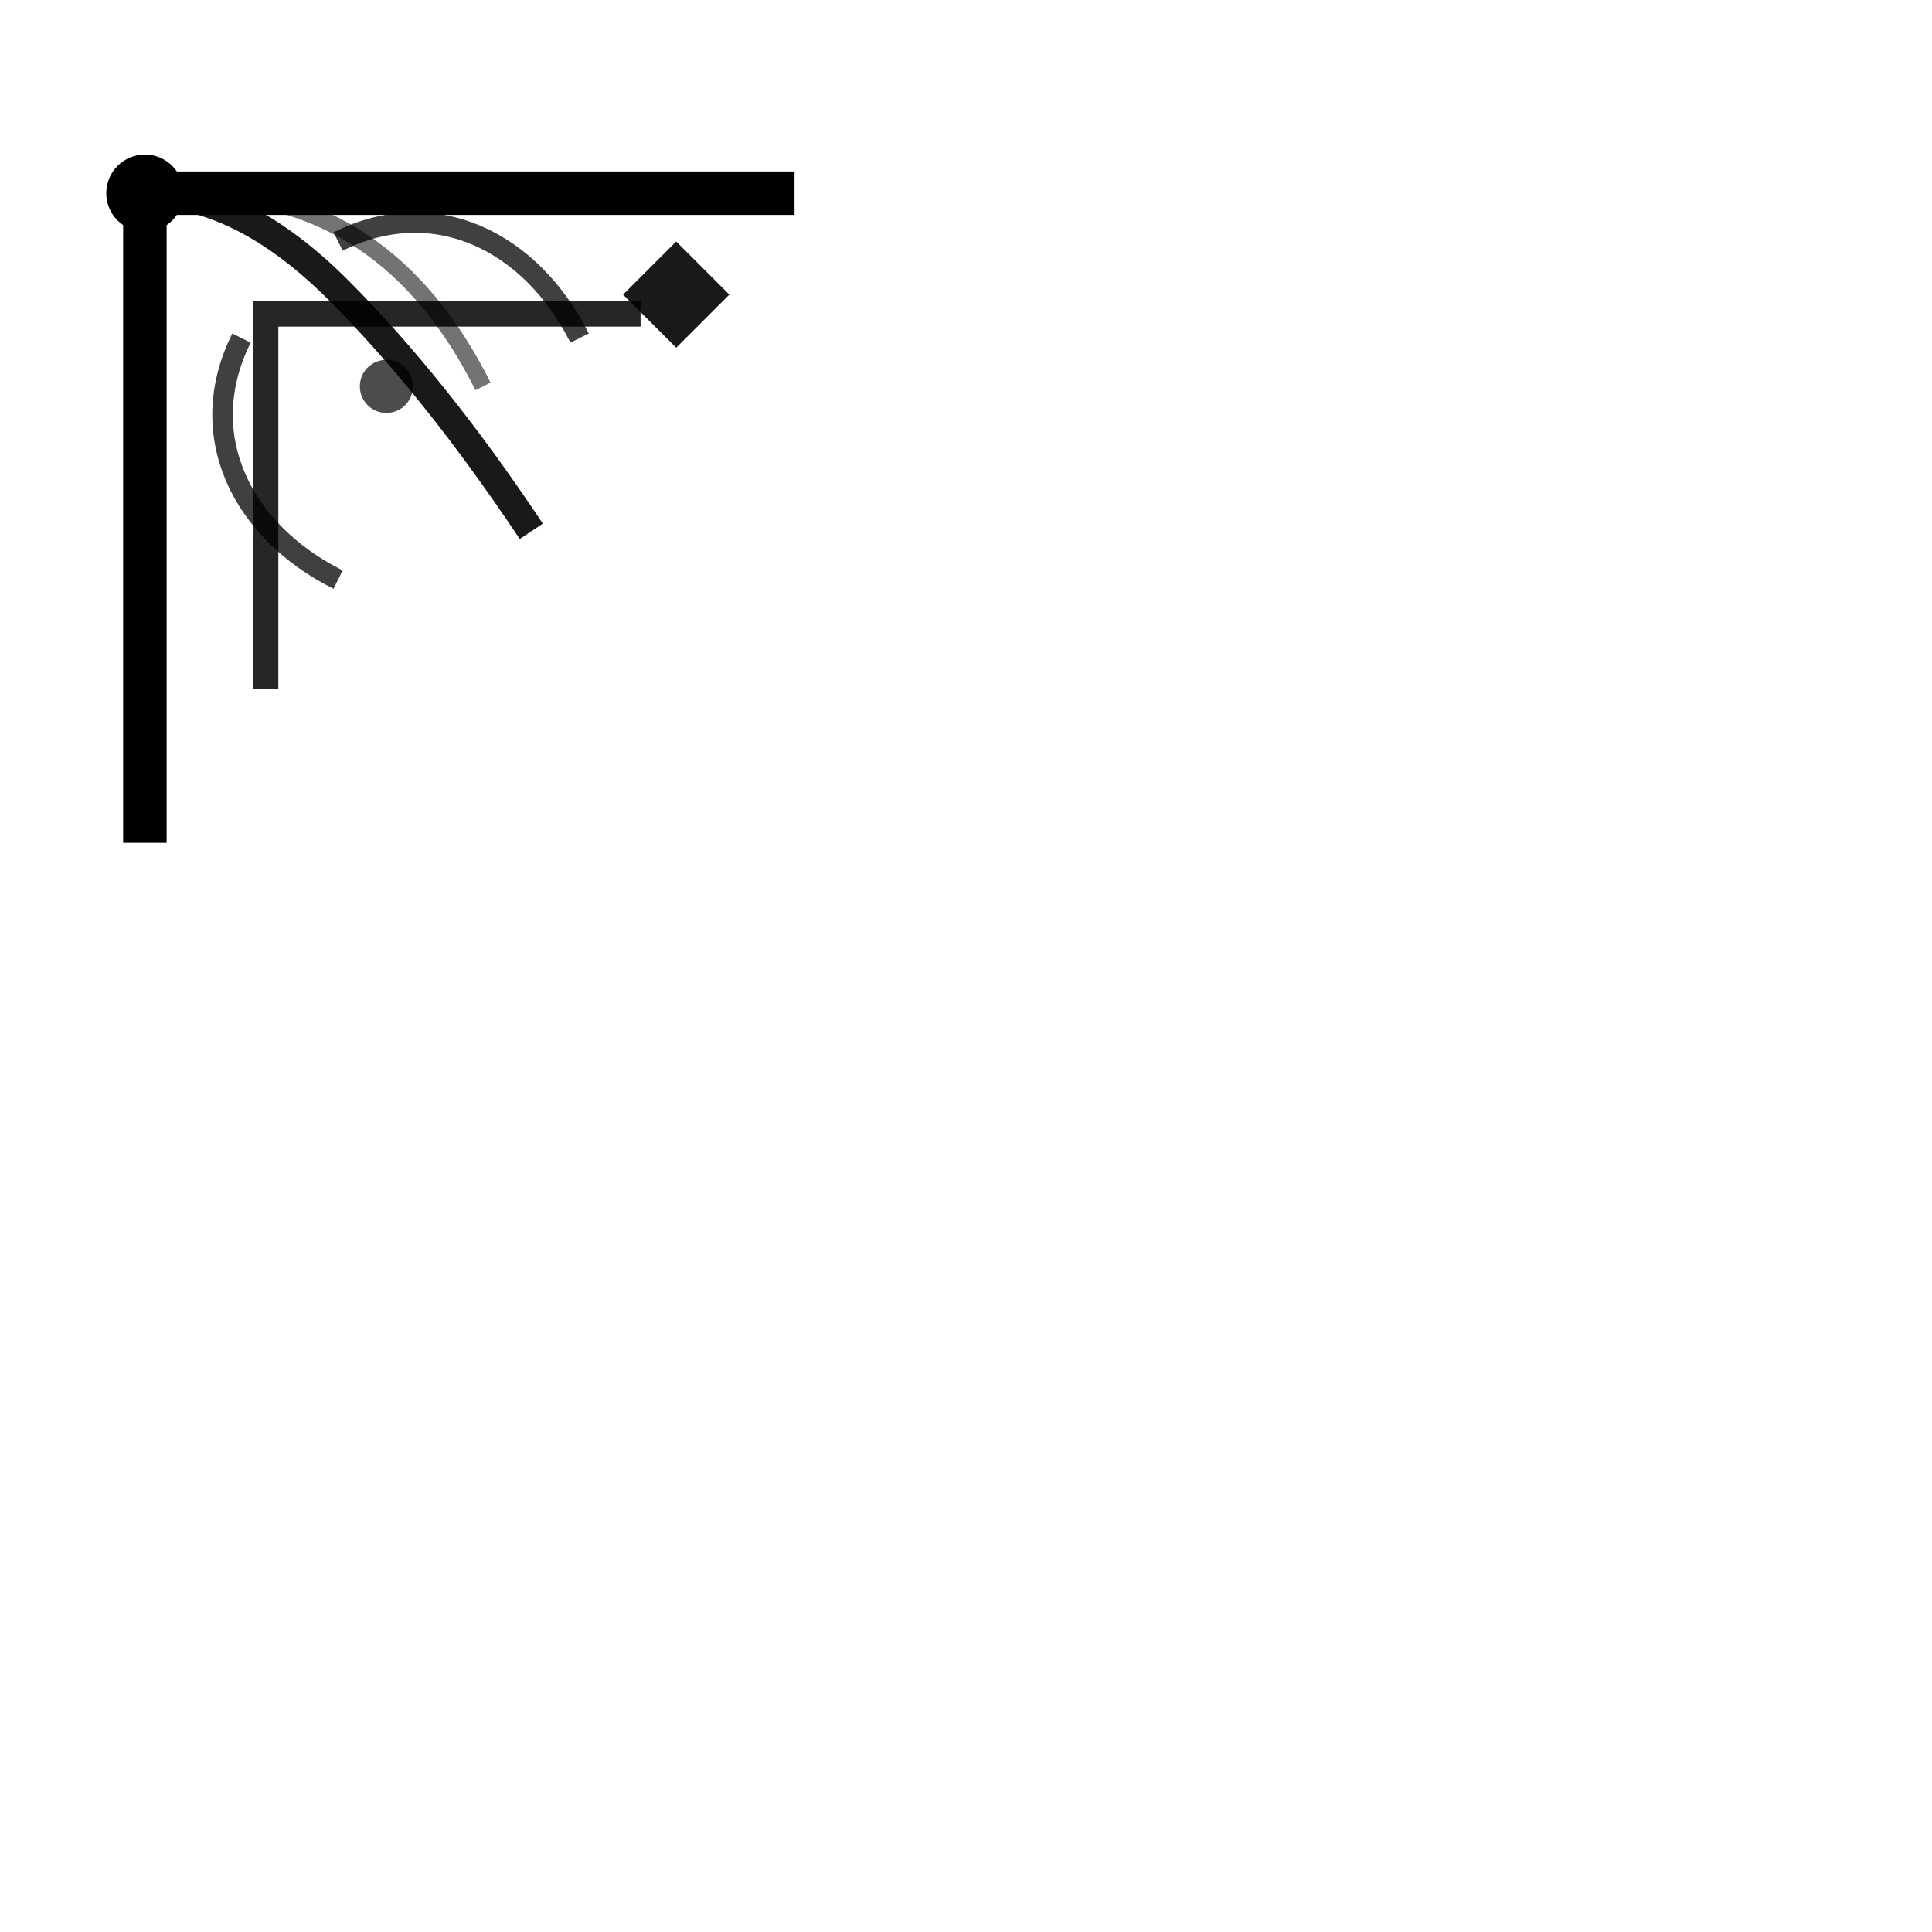
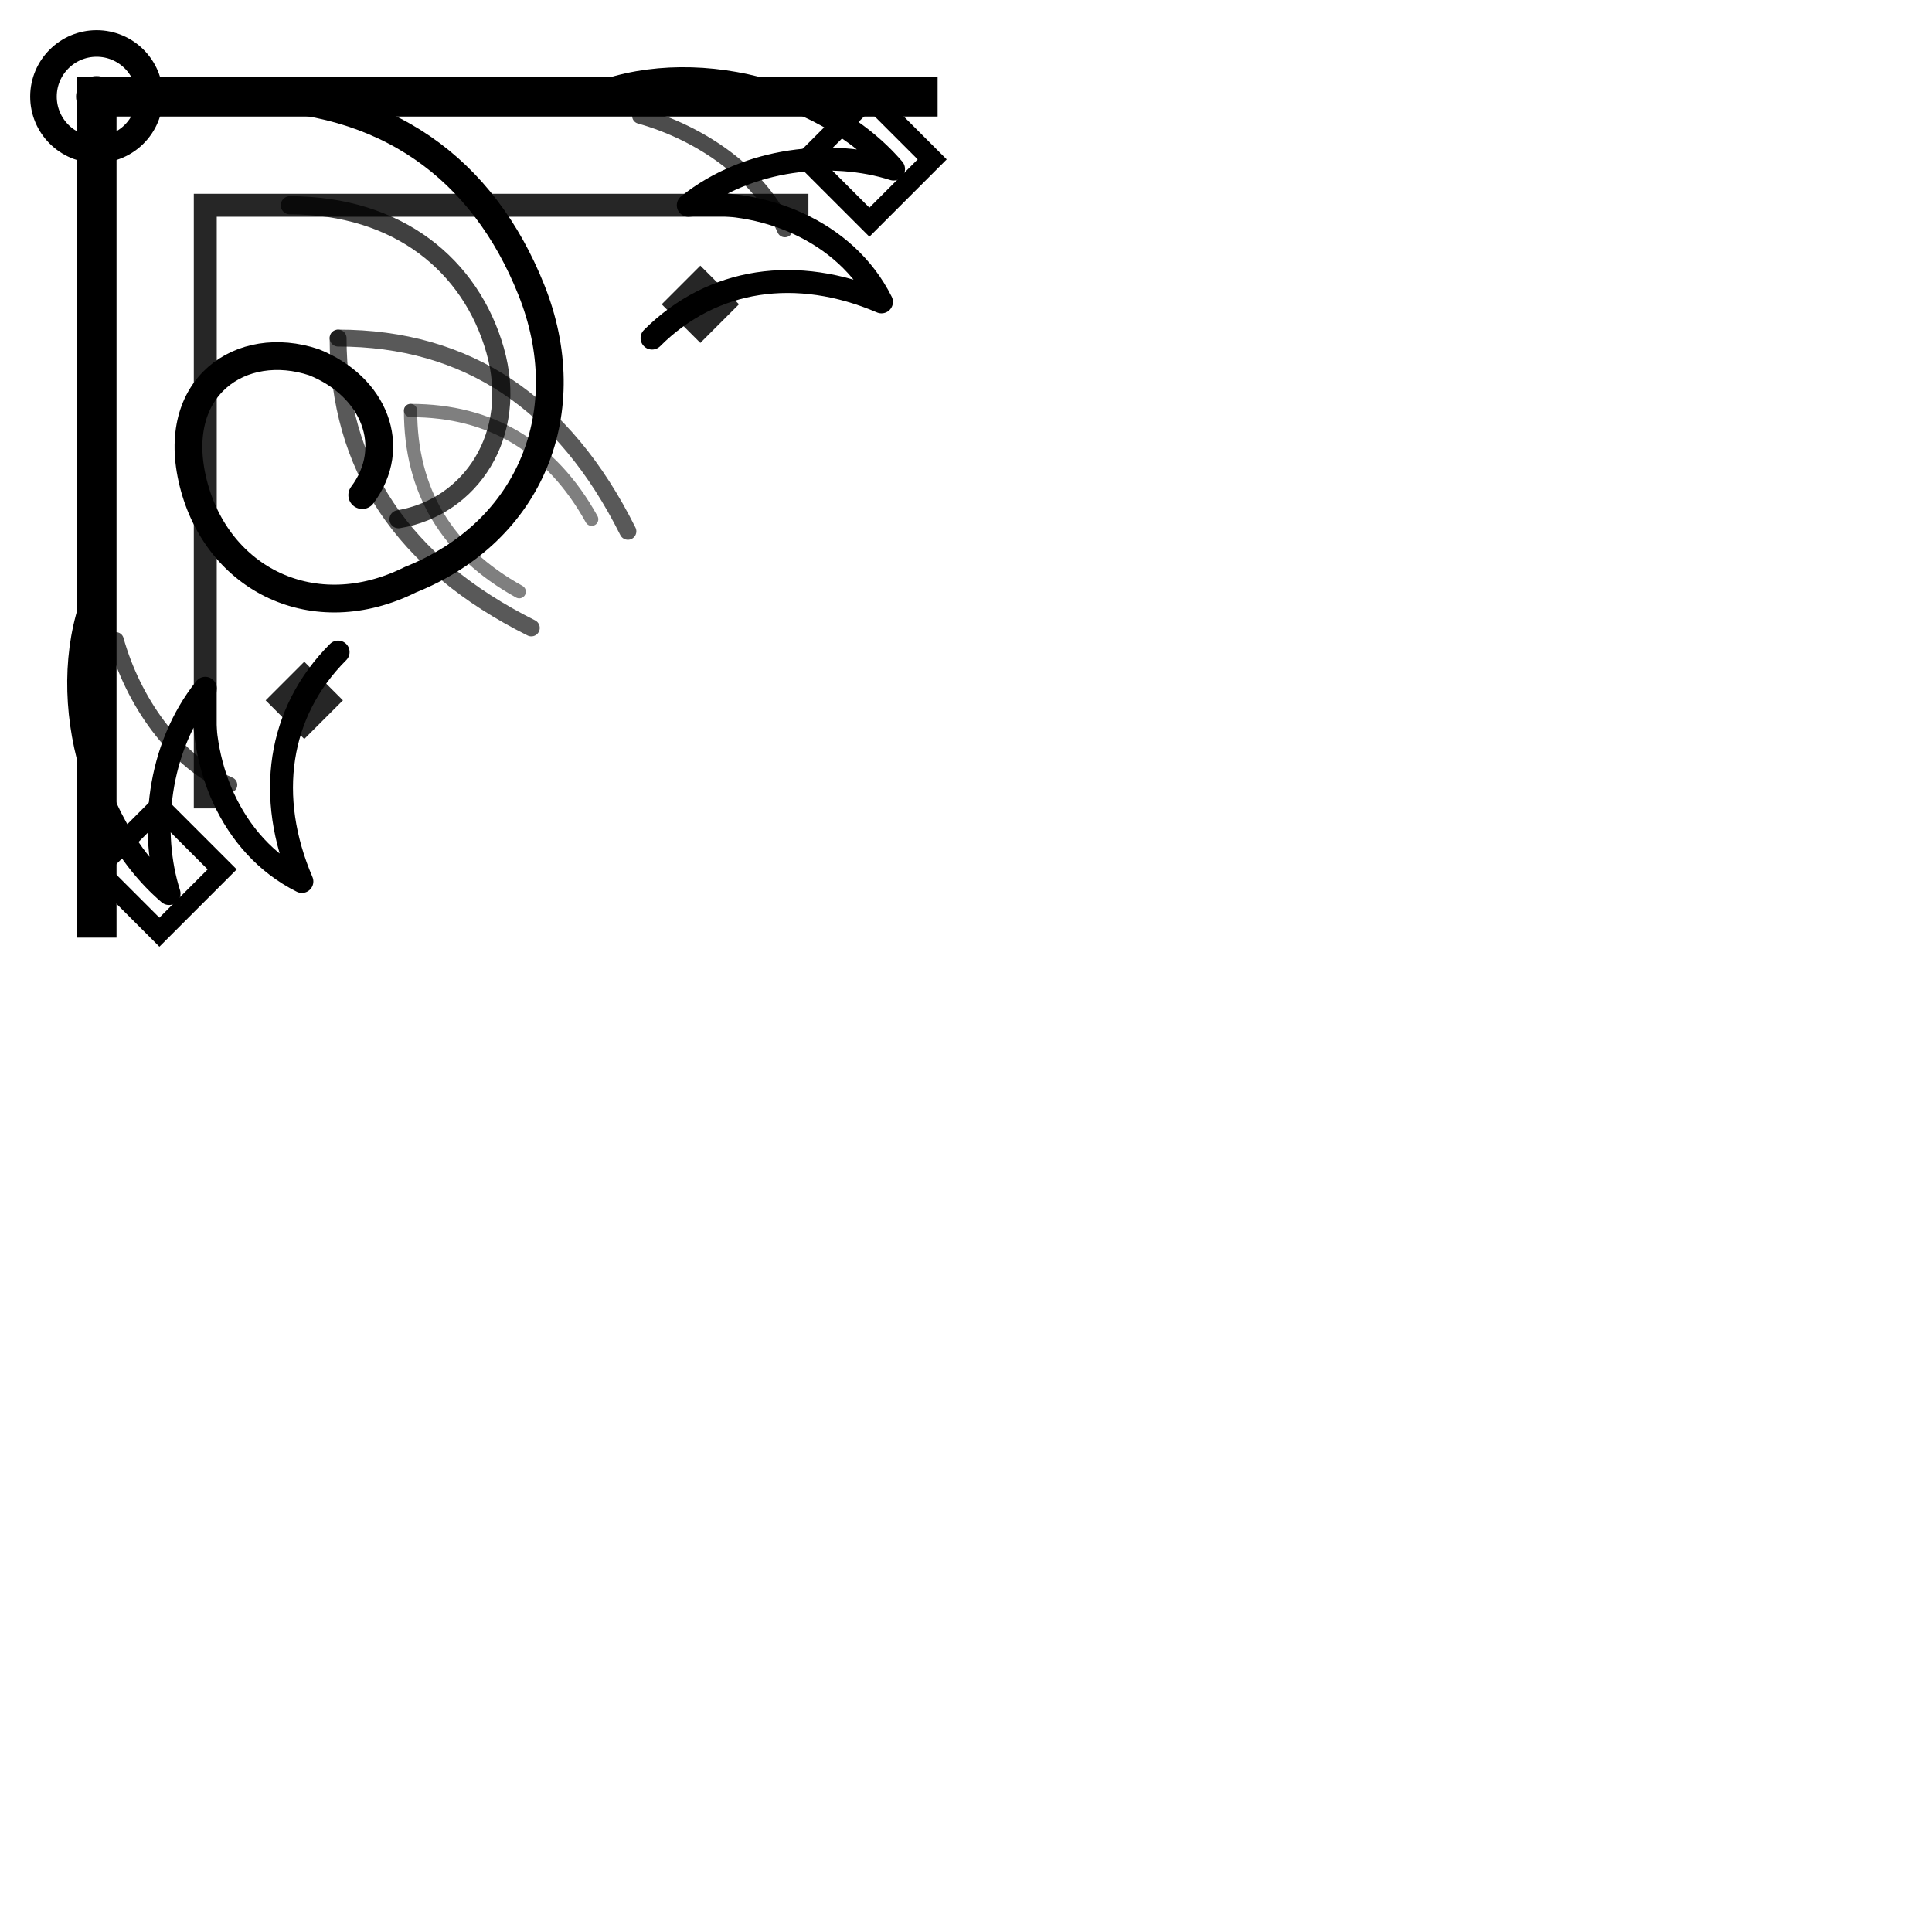
<svg xmlns="http://www.w3.org/2000/svg" viewBox="0 0 80 80" fill="none">
-   <path d="M6 34 V8 H32" stroke="currentColor" stroke-width="1.8" stroke-linecap="square" />
-   <path d="M11 28 V13 H26" stroke="currentColor" stroke-width="1.05" stroke-linecap="square" opacity="0.85" />
-   <path d="M6 8 Q10 8 14 12 Q18 16 22 22" stroke="currentColor" stroke-width="1.15" opacity="0.9" />
-   <path d="M8 8 Q16 8 20 16" stroke="currentColor" stroke-width="0.7" opacity="0.55" />
-   <path d="M14 10 C18 8 22 10 24 14" stroke="currentColor" stroke-width="0.85" opacity="0.75" />
-   <path d="M10 14 C8 18 10 22 14 24" stroke="currentColor" stroke-width="0.85" opacity="0.75" />
-   <circle cx="6" cy="8" r="1.6" fill="currentColor" />
-   <path d="M28 10 L30.2 12.2 L28 14.4 L25.8 12.2 Z" fill="currentColor" opacity="0.9" />
-   <circle cx="16" cy="16" r="1.1" fill="currentColor" opacity="0.7" />
+   <path d="M4 38 V4 H38" stroke="currentColor" stroke-width="1.65" stroke-linecap="square" />
+   <path d="M8.5 33 V8.5 H33" stroke="currentColor" stroke-width="0.95" stroke-linecap="square" opacity="0.85" />
+   <circle cx="4" cy="4" r="2.2" stroke="currentColor" stroke-width="1.1" />
+   <circle cx="4" cy="4" r="0.85" fill="currentColor" />
+   <path d="M10 4            C16 4 20 7 22 12            C24 17 22 22 17 24            C13 26 9 24 8 20            C7 16 10 14 13 15            C15.5 16 16.5 18.5 15 20.5" stroke="currentColor" stroke-width="1.15" stroke-linecap="round" stroke-linejoin="round" />
+   <path d="M12 8.5            C16.5 8.5 19.5 11 20.5 14.5            C21.5 18 19.5 21 16.5 21.5" stroke="currentColor" stroke-width="0.75" opacity="0.75" stroke-linecap="round" />
+   <path d="M24 4.2            C28 2.2 34 3.5 37 7            C34.5 6.2 31 6.5 28.5 8.5            C31.5 8.2 35 9.5 36.5 12.5            C33 11 29.5 11.5 27 14" stroke="currentColor" stroke-width="0.95" stroke-linecap="round" stroke-linejoin="round" />
+   <path d="M26.5 4.8 C29 5.5 31.5 7.2 32.5 9.5" stroke="currentColor" stroke-width="0.65" opacity="0.7" stroke-linecap="round" />
+   <path d="M4.2 24            C2.2 28 3.5 34 7 37            C6.2 34.5 6.5 31 8.5 28.5            C8.2 31.5 9.5 35 12.5 36.5            C11 33 11.5 29.5 14 27" stroke="currentColor" stroke-width="0.95" stroke-linecap="round" stroke-linejoin="round" />
+   <path d="M4.8 26.5 C5.5 29 7.2 31.5 9.5 32.5" stroke="currentColor" stroke-width="0.65" opacity="0.7" stroke-linecap="round" />
+   <path d="M14 14 Q22 14 26 22" stroke="currentColor" stroke-width="0.7" opacity="0.65" stroke-linecap="round" />
+   <path d="M14 14 Q14 22 22 26" stroke="currentColor" stroke-width="0.7" opacity="0.65" stroke-linecap="round" />
+   <path d="M17 17 Q22 17 24.5 21.5" stroke="currentColor" stroke-width="0.55" opacity="0.5" stroke-linecap="round" />
+   <path d="M17 17 Q17 22 21.5 24.5" stroke="currentColor" stroke-width="0.55" opacity="0.5" stroke-linecap="round" />
+   <path d="M36 4 L38.6 6.6 L36 9.2 L33.4 6.6 Z" stroke="currentColor" stroke-width="0.85" fill="none" />
+   <path d="M4 36 L6.6 38.6 L9.2 36 L6.6 33.4 Z" stroke="currentColor" stroke-width="0.85" fill="none" />
+   <path d="M29 11 L30.6 12.6 L29 14.2 L27.4 12.6 Z" fill="currentColor" opacity="0.85" />
+   <path d="M11 29 L12.6 30.6 L14.2 29 L12.6 27.4 Z" fill="currentColor" opacity="0.85" />
</svg>
